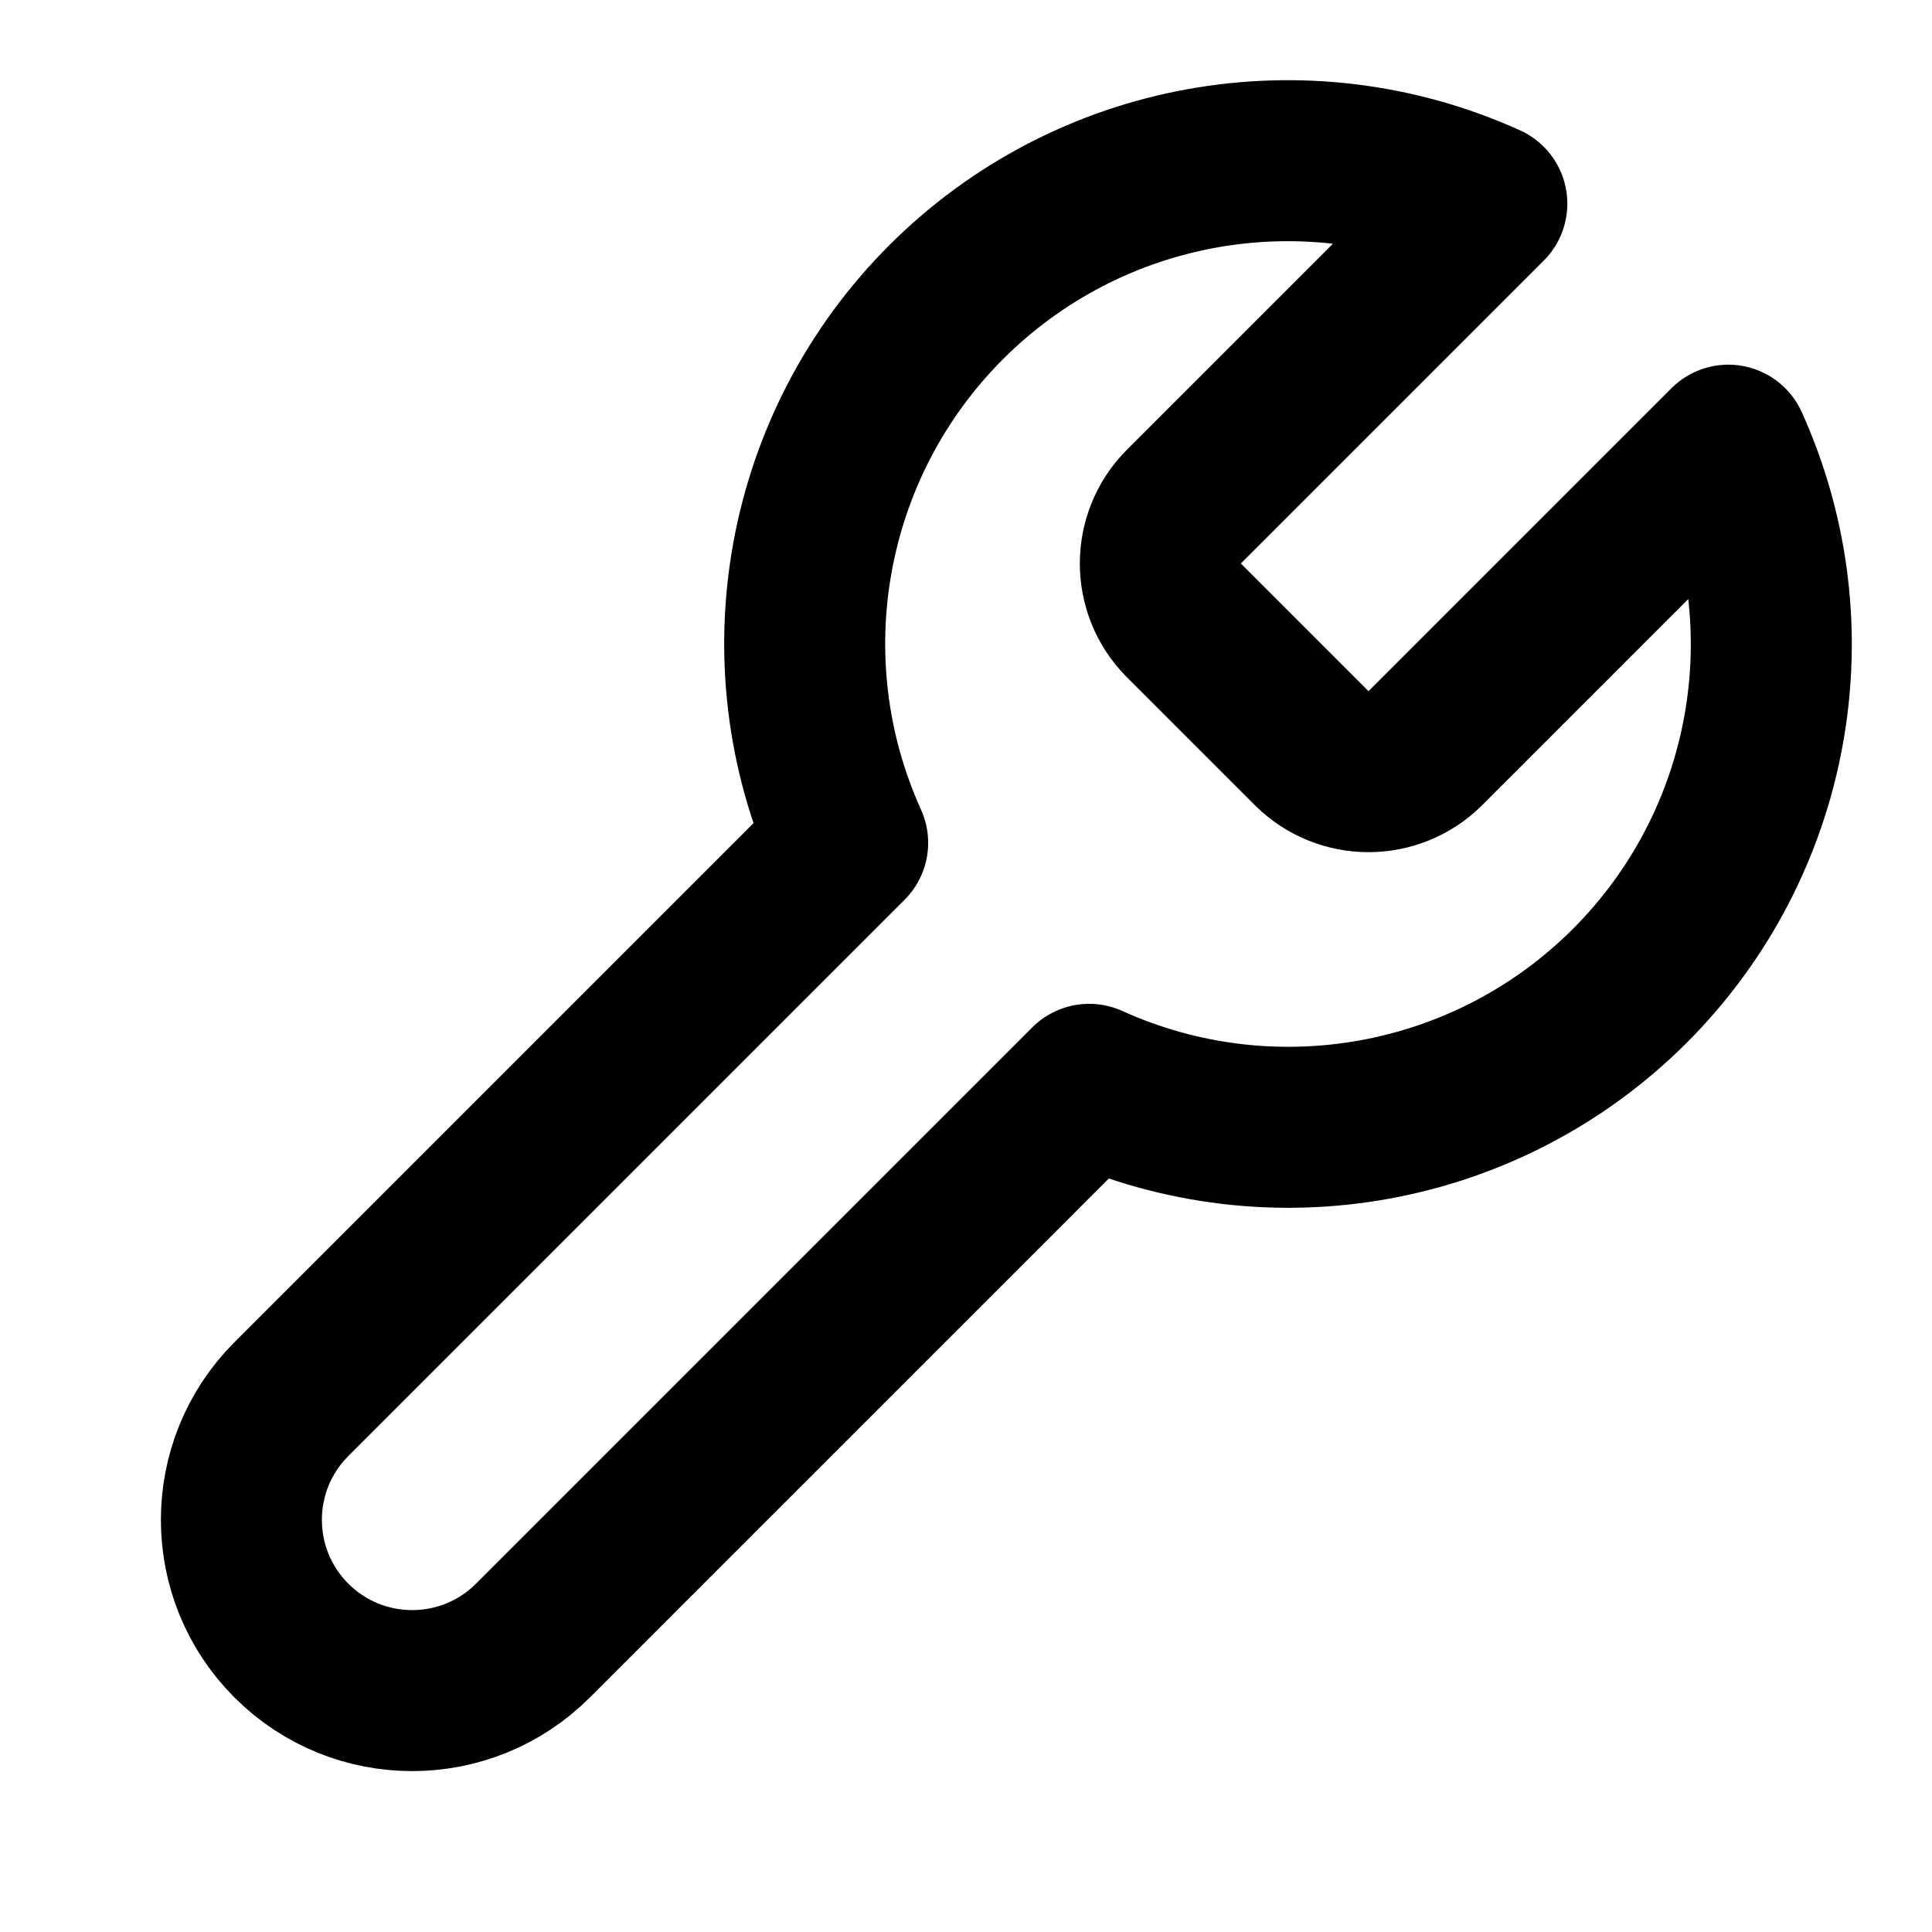
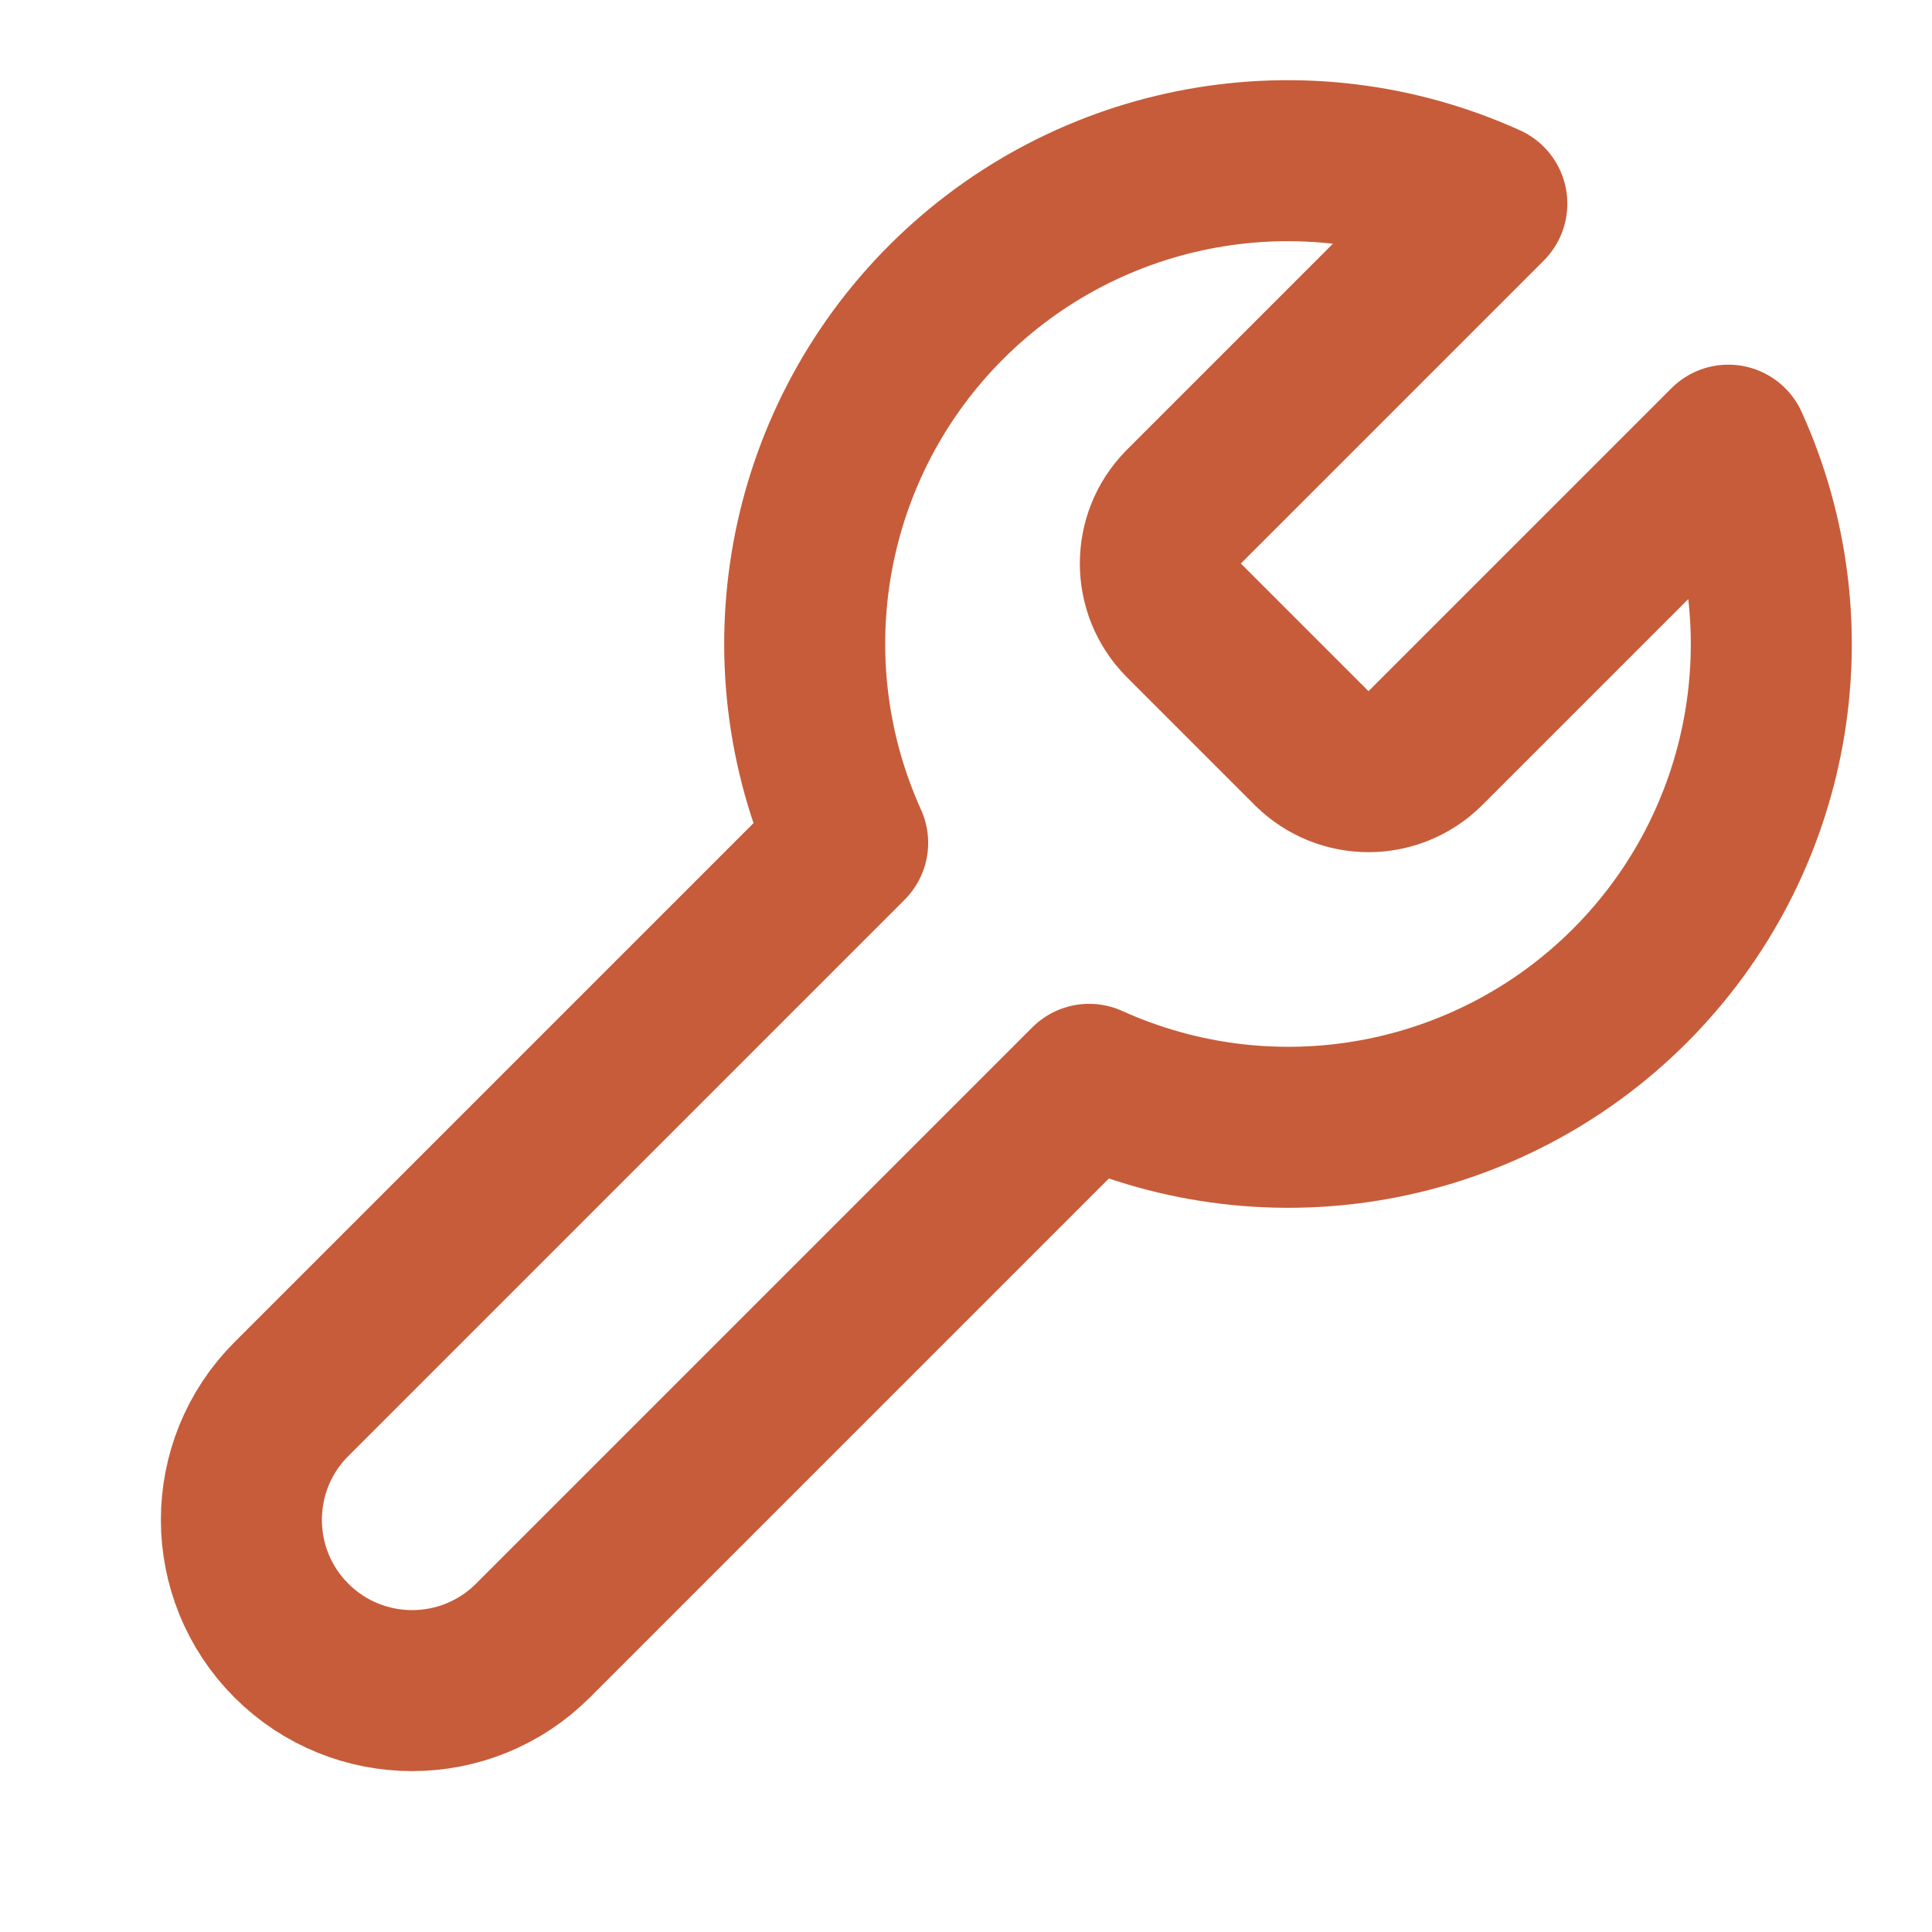
- <svg xmlns="http://www.w3.org/2000/svg" viewBox="0 0 24 24" fill="none" stroke="currentColor" stroke-width="2" stroke-linecap="round" stroke-linejoin="round">
+ <svg xmlns="http://www.w3.org/2000/svg" viewBox="0 0 24 24" fill="none" stroke="#C75C3A" stroke-width="2" stroke-linecap="round" stroke-linejoin="round">
  <path d="M14.7 6.3a1 1 0 0 0 0 1.4l1.6 1.6a1 1 0 0 0 1.4 0l3.77-3.77a6 6 0 0 1-7.94 7.94l-6.91 6.91a2.12 2.12 0 0 1-3-3l6.91-6.91a6 6 0 0 1 7.94-7.94l-3.76 3.76z" />
</svg>
